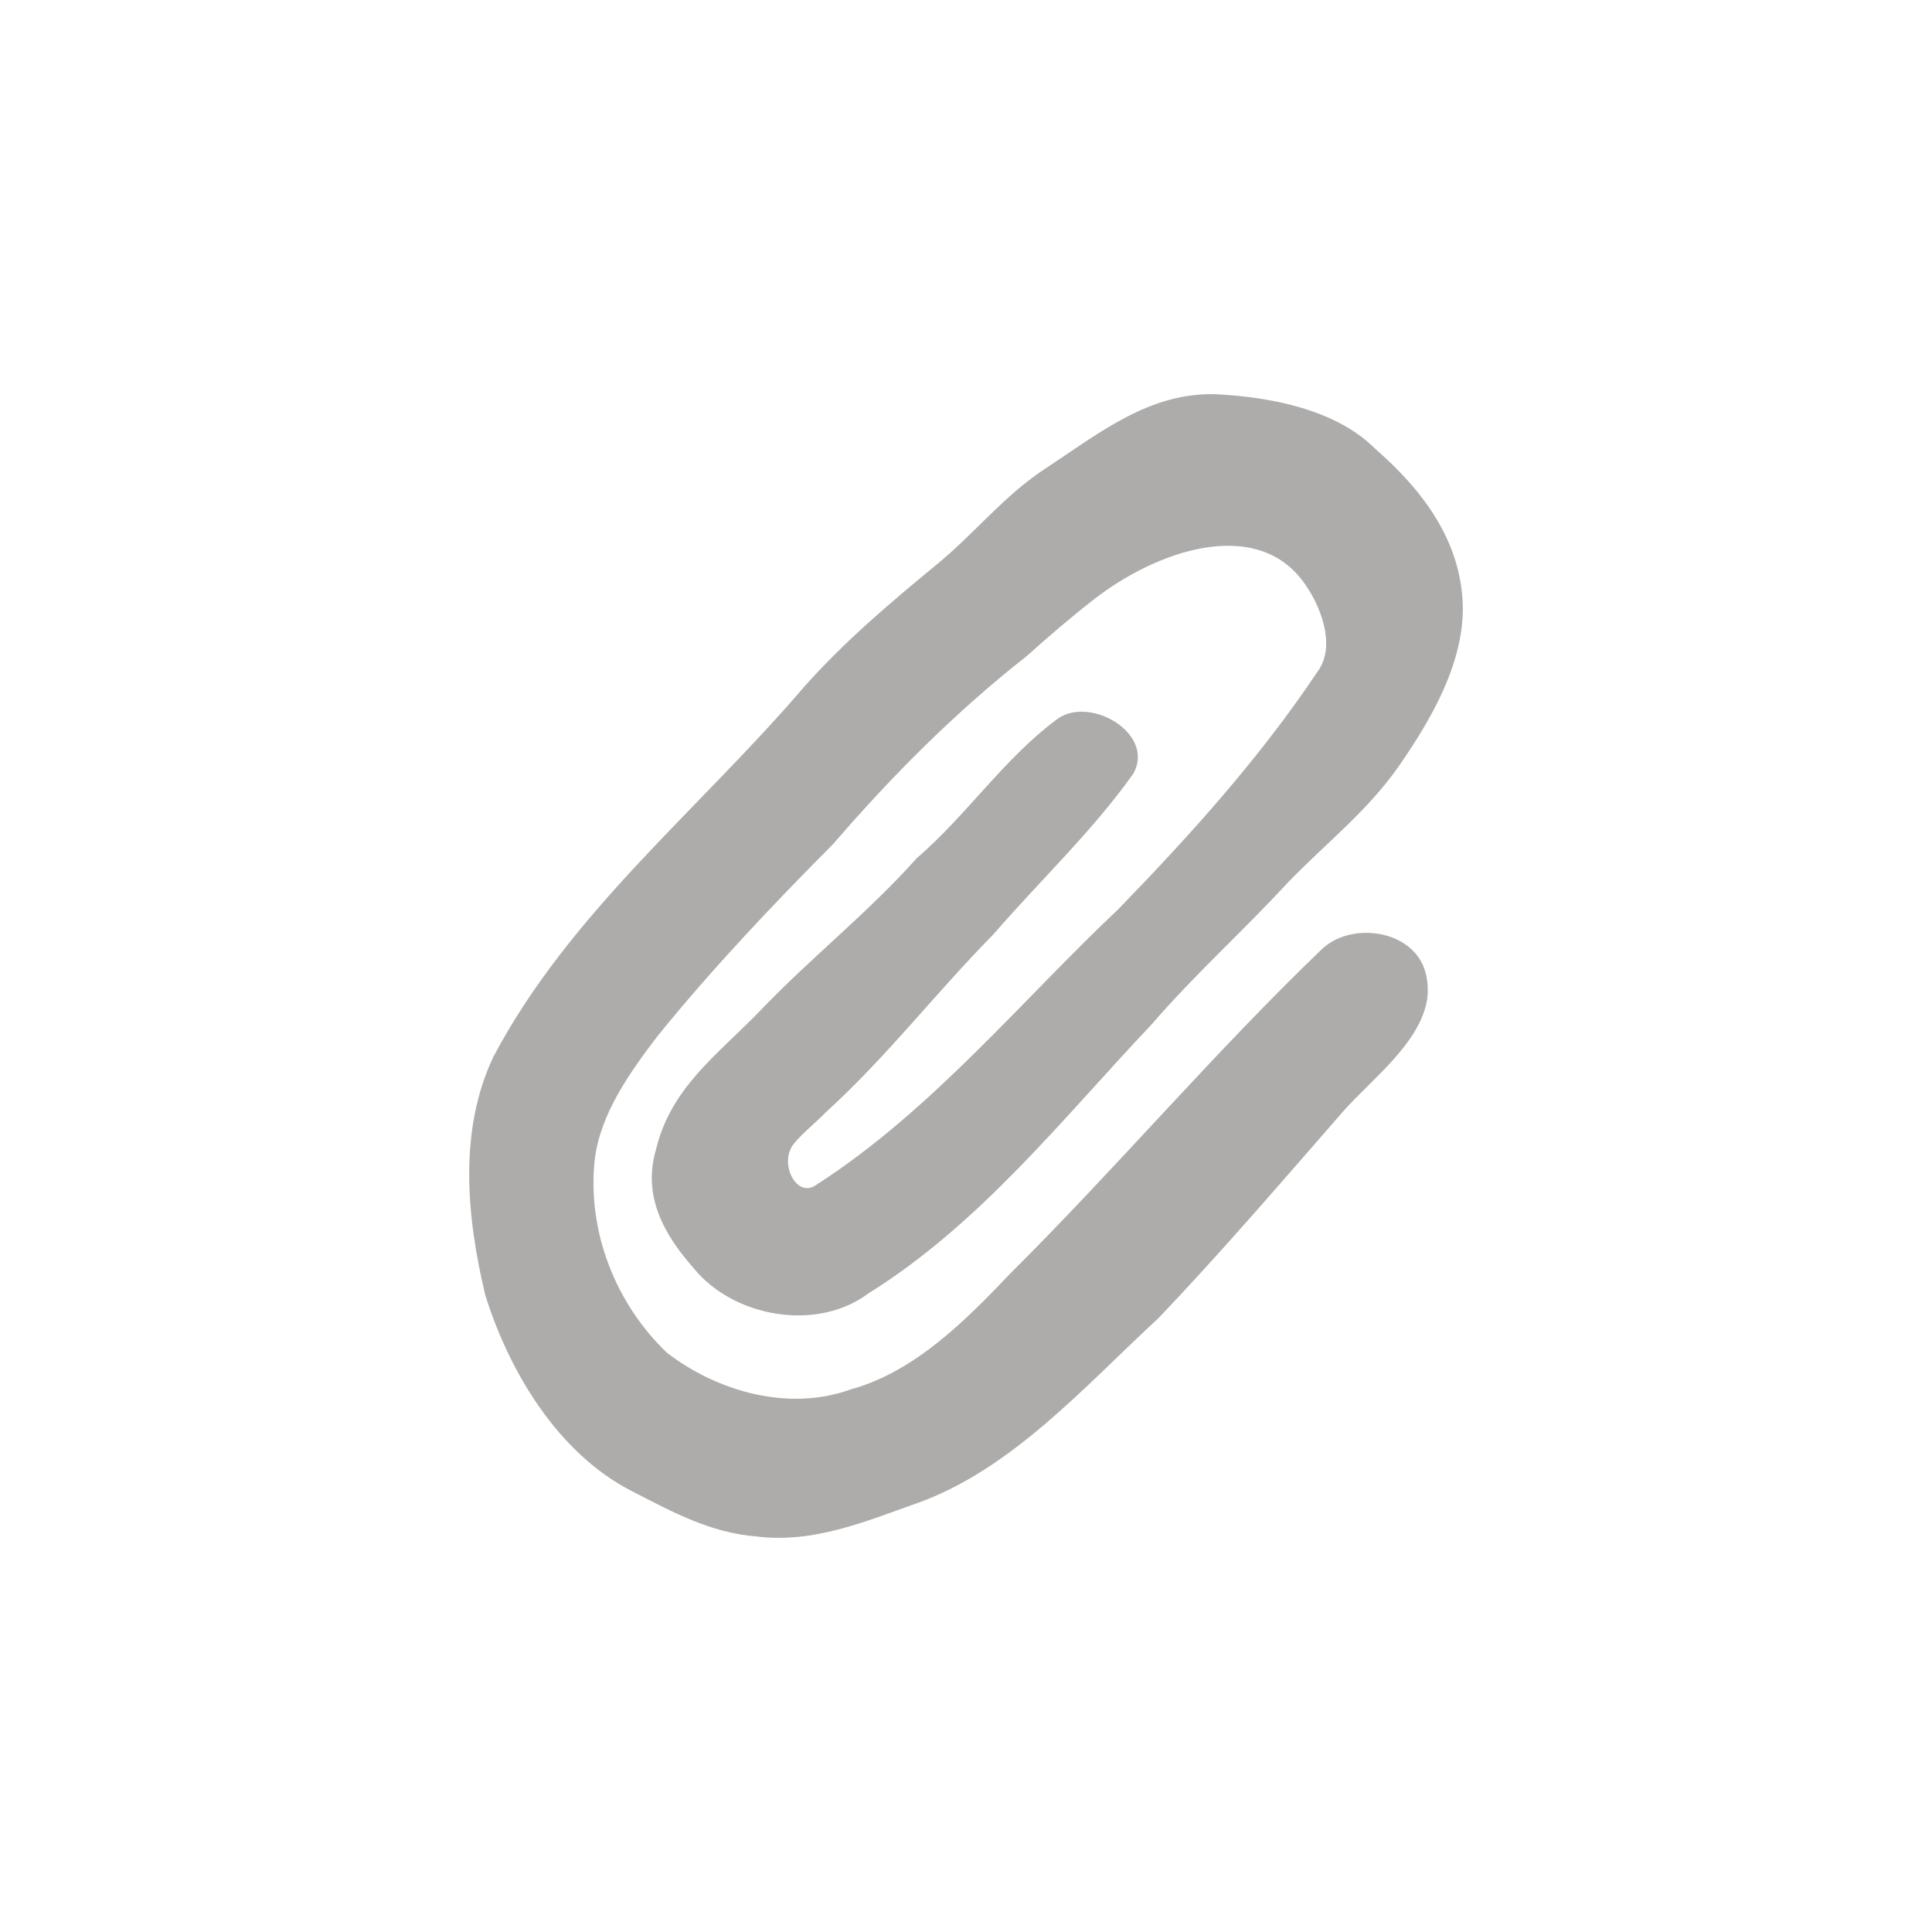
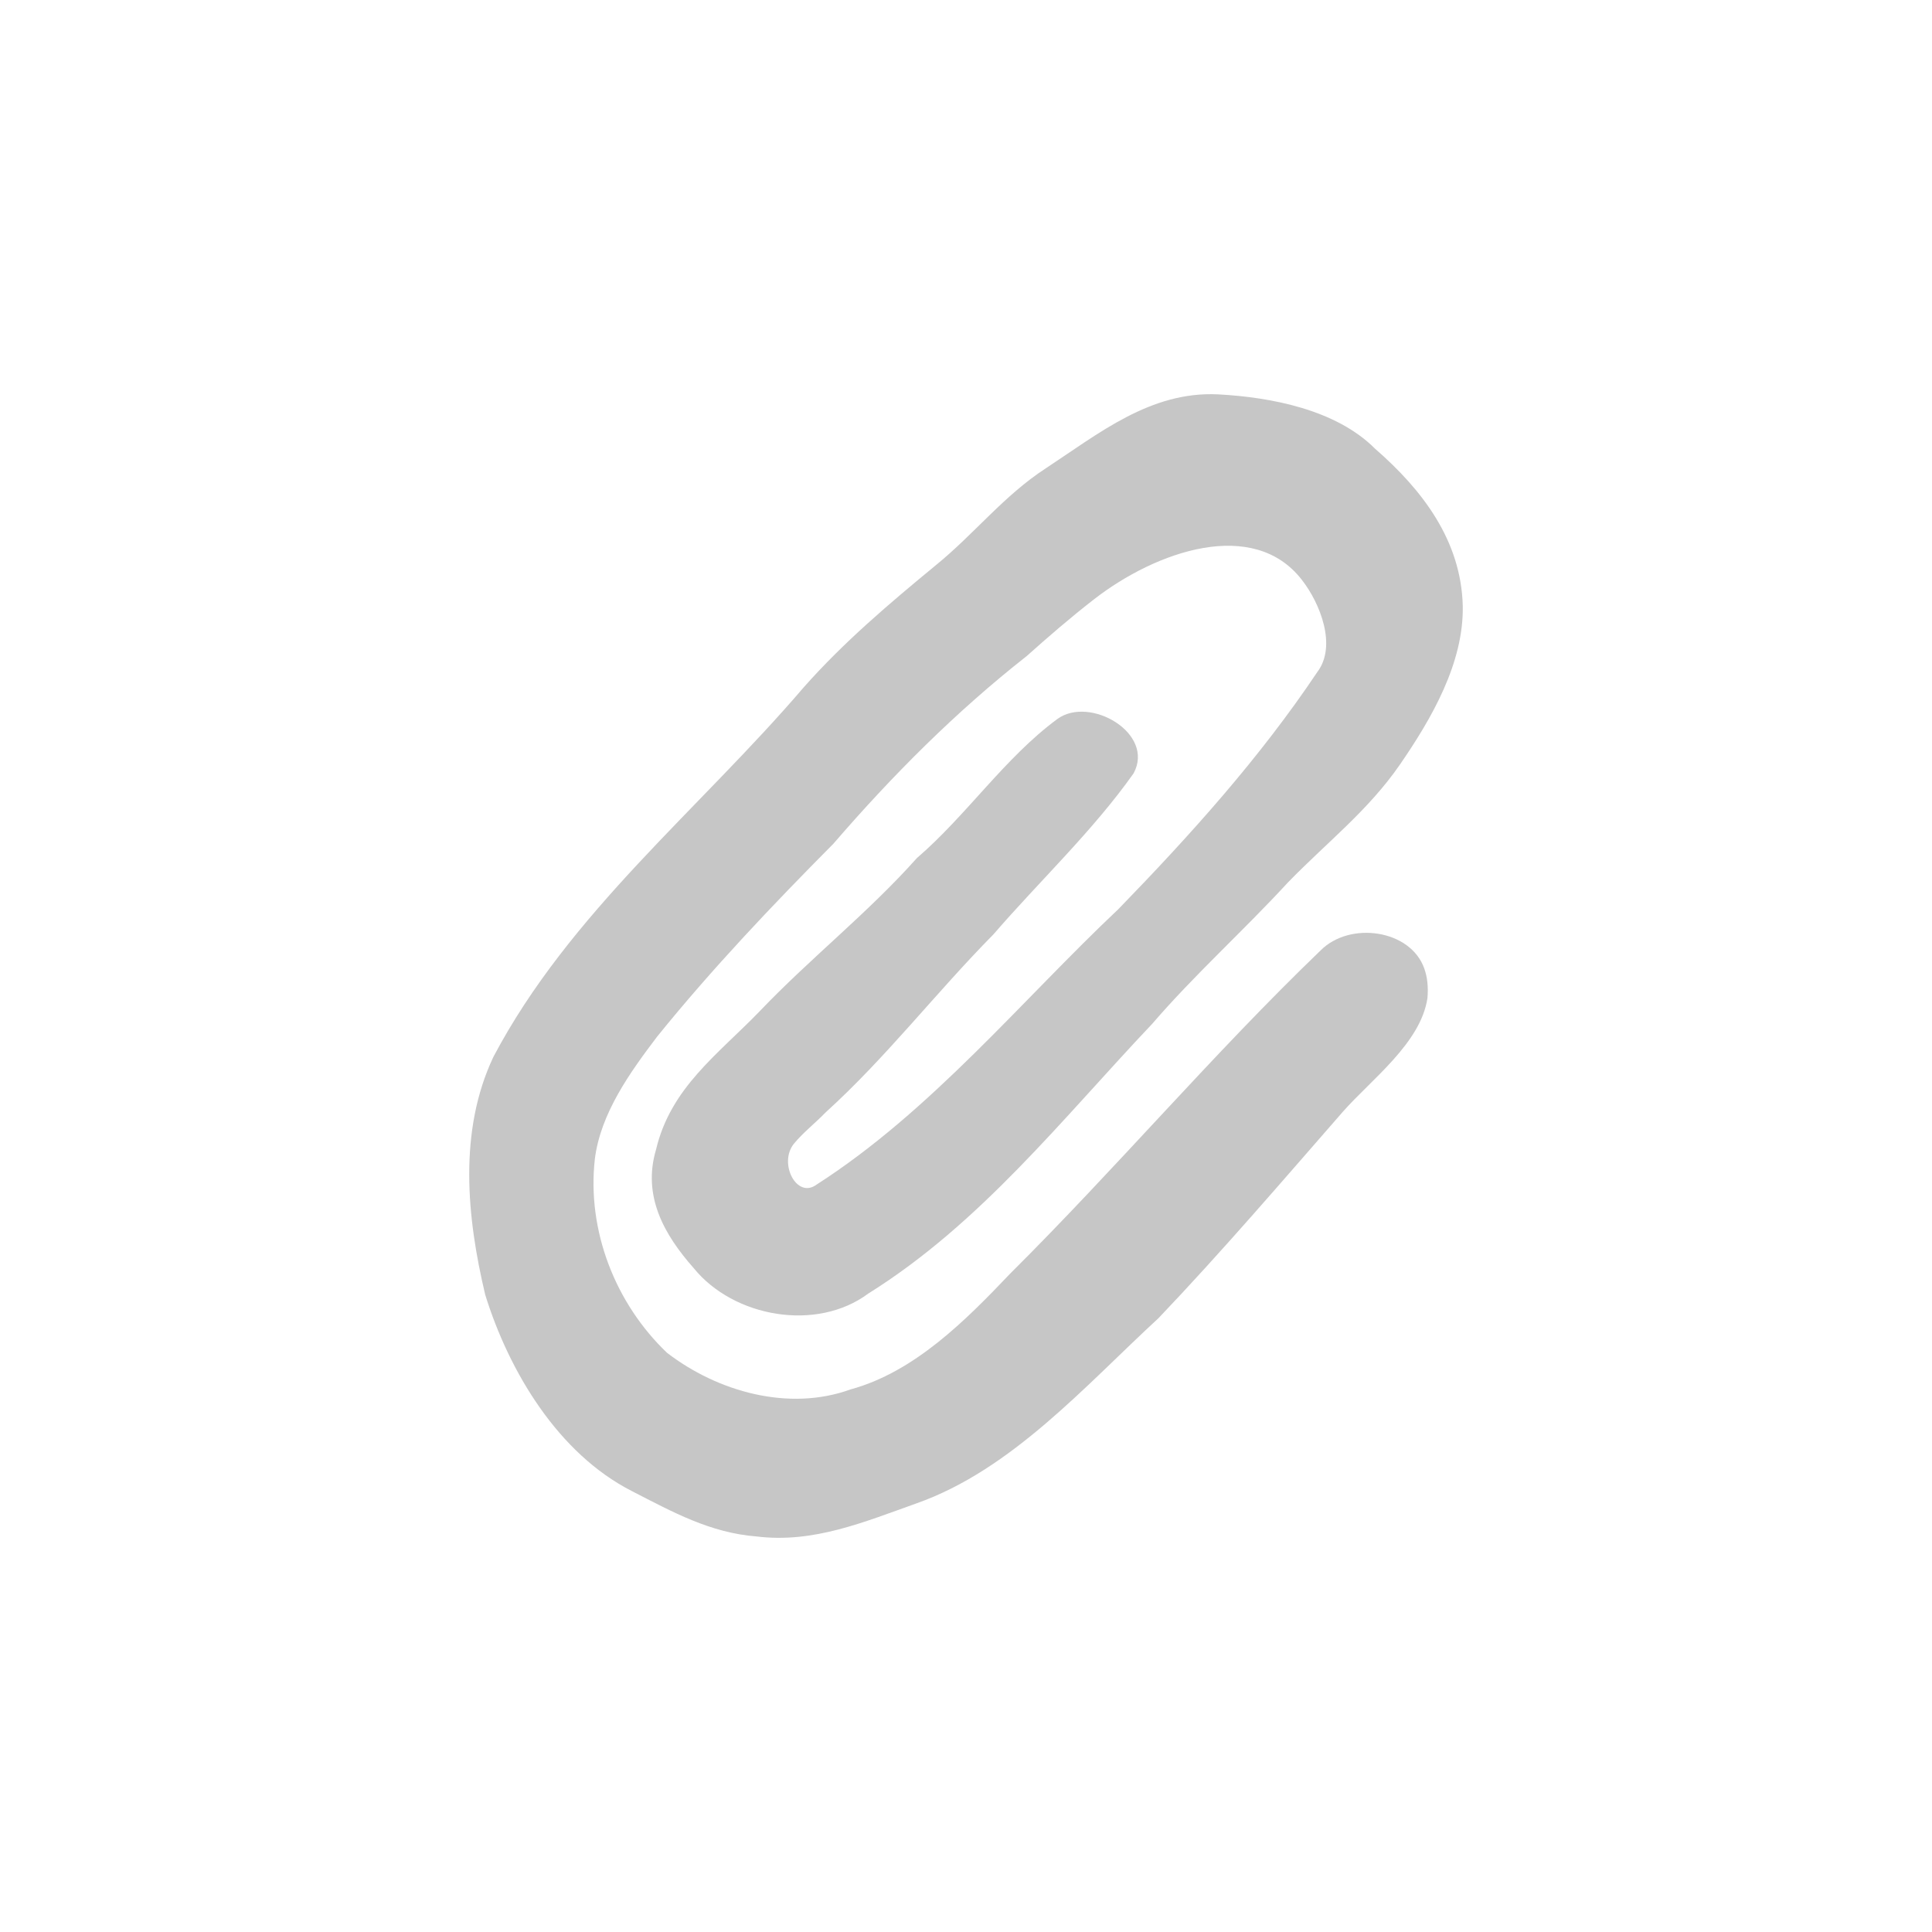
- <svg xmlns="http://www.w3.org/2000/svg" width="35" height="35" viewBox="0 0 35 35" fill="none">
-   <path d="M22.065 7.144C23.027 7.196 24.203 7.42 24.911 8.128C25.767 8.875 26.468 9.79 26.5 10.973C26.52 12.011 25.931 13.022 25.36 13.853C24.781 14.69 24.023 15.272 23.328 15.991C22.526 16.863 21.645 17.651 20.87 18.55C19.238 20.275 17.766 22.163 15.728 23.434C14.793 24.131 13.289 23.864 12.567 22.975C12.028 22.365 11.636 21.666 11.884 20.826C12.149 19.707 12.997 19.108 13.755 18.327C14.674 17.362 15.72 16.542 16.609 15.546C17.513 14.767 18.2 13.729 19.154 13.026C19.741 12.596 20.931 13.285 20.534 14.011C19.795 15.055 18.833 15.959 17.995 16.928C16.954 17.983 16.058 19.154 14.958 20.152C14.768 20.348 14.547 20.518 14.383 20.718C14.098 21.067 14.43 21.729 14.793 21.461C16.874 20.125 18.515 18.116 20.261 16.469C21.568 15.122 22.819 13.736 23.864 12.174C24.224 11.7 23.913 10.928 23.587 10.508C22.712 9.372 20.946 9.979 19.815 10.86C19.39 11.191 18.983 11.542 18.599 11.886C17.315 12.894 16.164 14.049 15.098 15.285C13.989 16.402 12.897 17.552 11.905 18.778C11.412 19.427 10.878 20.171 10.775 21C10.632 22.294 11.147 23.614 12.083 24.507C12.999 25.211 14.29 25.576 15.409 25.171C16.565 24.856 17.494 23.921 18.298 23.075C20.213 21.171 21.975 19.091 23.923 17.218C24.453 16.684 25.555 16.838 25.803 17.549C25.856 17.701 25.878 17.875 25.858 18.083C25.737 18.895 24.852 19.546 24.332 20.135C23.232 21.394 22.14 22.67 20.985 23.881C19.666 25.096 18.329 26.626 16.601 27.236C15.653 27.572 14.736 27.96 13.709 27.835C12.866 27.768 12.187 27.393 11.45 27.015C10.112 26.334 9.222 24.848 8.79 23.457C8.456 22.052 8.301 20.492 8.938 19.145C10.318 16.534 12.669 14.663 14.561 12.45C15.285 11.633 16.11 10.934 16.949 10.243C17.651 9.673 18.181 8.982 18.943 8.485C19.906 7.852 20.841 7.086 22.065 7.144Z" fill="#ADACAB" />
+ <svg xmlns="http://www.w3.org/2000/svg" width="25" height="25" viewBox="0 0 25 25" fill="none">
+   <path d="M15.761 5.103C16.448 5.14 17.288 5.3 17.793 5.806C18.405 6.339 18.906 6.993 18.928 7.838C18.943 8.579 18.523 9.301 18.114 9.895C17.701 10.493 17.16 10.909 16.663 11.422C16.09 12.045 15.461 12.608 14.908 13.25C13.741 14.482 12.69 15.83 11.235 16.739C10.566 17.237 9.493 17.046 8.977 16.41C8.592 15.975 8.311 15.475 8.489 14.876C8.678 14.076 9.284 13.649 9.825 13.091C10.481 12.402 11.229 11.816 11.864 11.104C12.51 10.548 13 9.807 13.682 9.304C14.101 8.997 14.951 9.489 14.668 10.008C14.14 10.754 13.452 11.4 12.854 12.092C12.11 12.845 11.47 13.681 10.684 14.394C10.549 14.534 10.391 14.656 10.274 14.799C10.07 15.048 10.307 15.52 10.566 15.329C12.053 14.375 13.225 12.94 14.472 11.764C15.406 10.802 16.299 9.811 17.046 8.696C17.303 8.357 17.081 7.805 16.848 7.506C16.223 6.694 14.962 7.128 14.154 7.757C13.85 7.993 13.56 8.244 13.285 8.49C12.368 9.21 11.546 10.035 10.784 10.918C9.992 11.716 9.212 12.537 8.504 13.413C8.152 13.877 7.77 14.408 7.697 15C7.594 15.924 7.962 16.867 8.631 17.505C9.285 18.008 10.207 18.269 11.006 17.979C11.832 17.754 12.496 17.086 13.07 16.482C14.438 15.122 15.697 13.637 17.088 12.299C17.467 11.917 18.254 12.027 18.431 12.535C18.469 12.643 18.484 12.768 18.471 12.916C18.384 13.496 17.752 13.962 17.38 14.382C16.594 15.282 15.814 16.193 14.99 17.058C14.047 17.926 13.093 19.019 11.858 19.454C11.181 19.695 10.526 19.972 9.792 19.882C9.19 19.835 8.705 19.566 8.179 19.296C7.223 18.81 6.587 17.748 6.279 16.755C6.04 15.751 5.93 14.637 6.385 13.675C7.37 11.81 9.05 10.473 10.401 8.893C10.918 8.309 11.507 7.81 12.107 7.316C12.608 6.909 12.987 6.415 13.531 6.061C14.219 5.609 14.887 5.061 15.761 5.103Z" fill="#C6C6C6" />
</svg>
